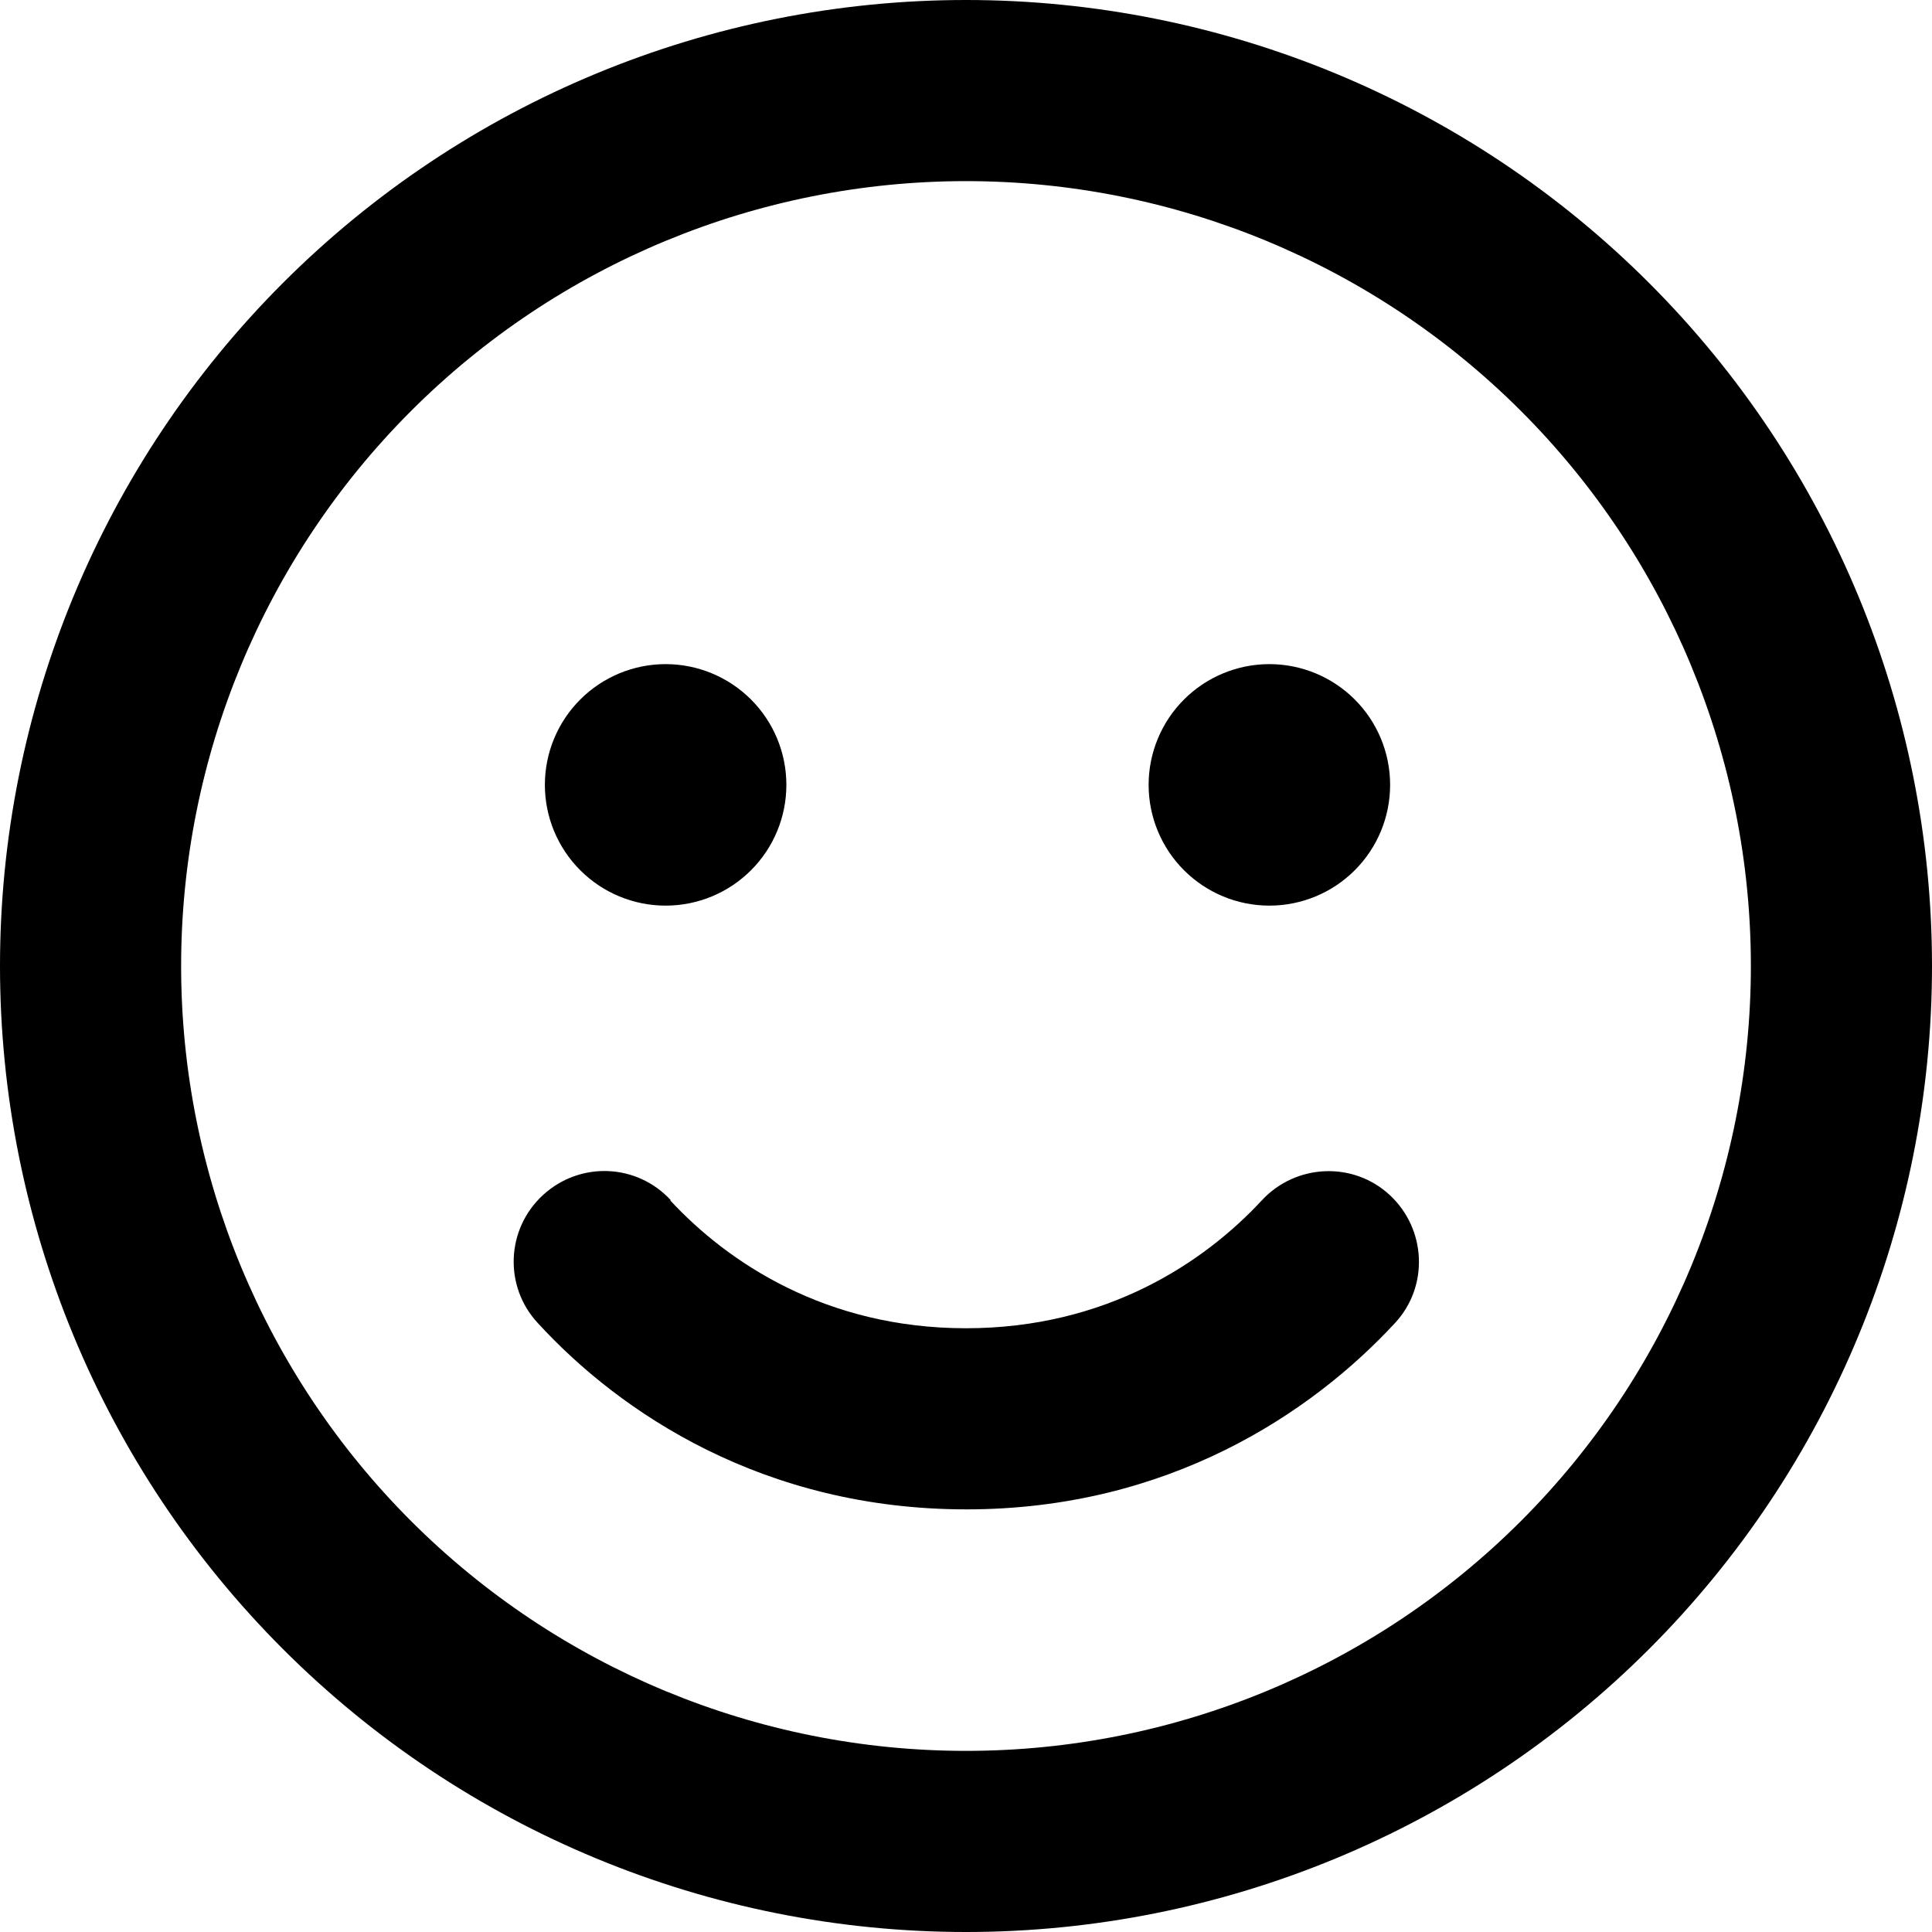
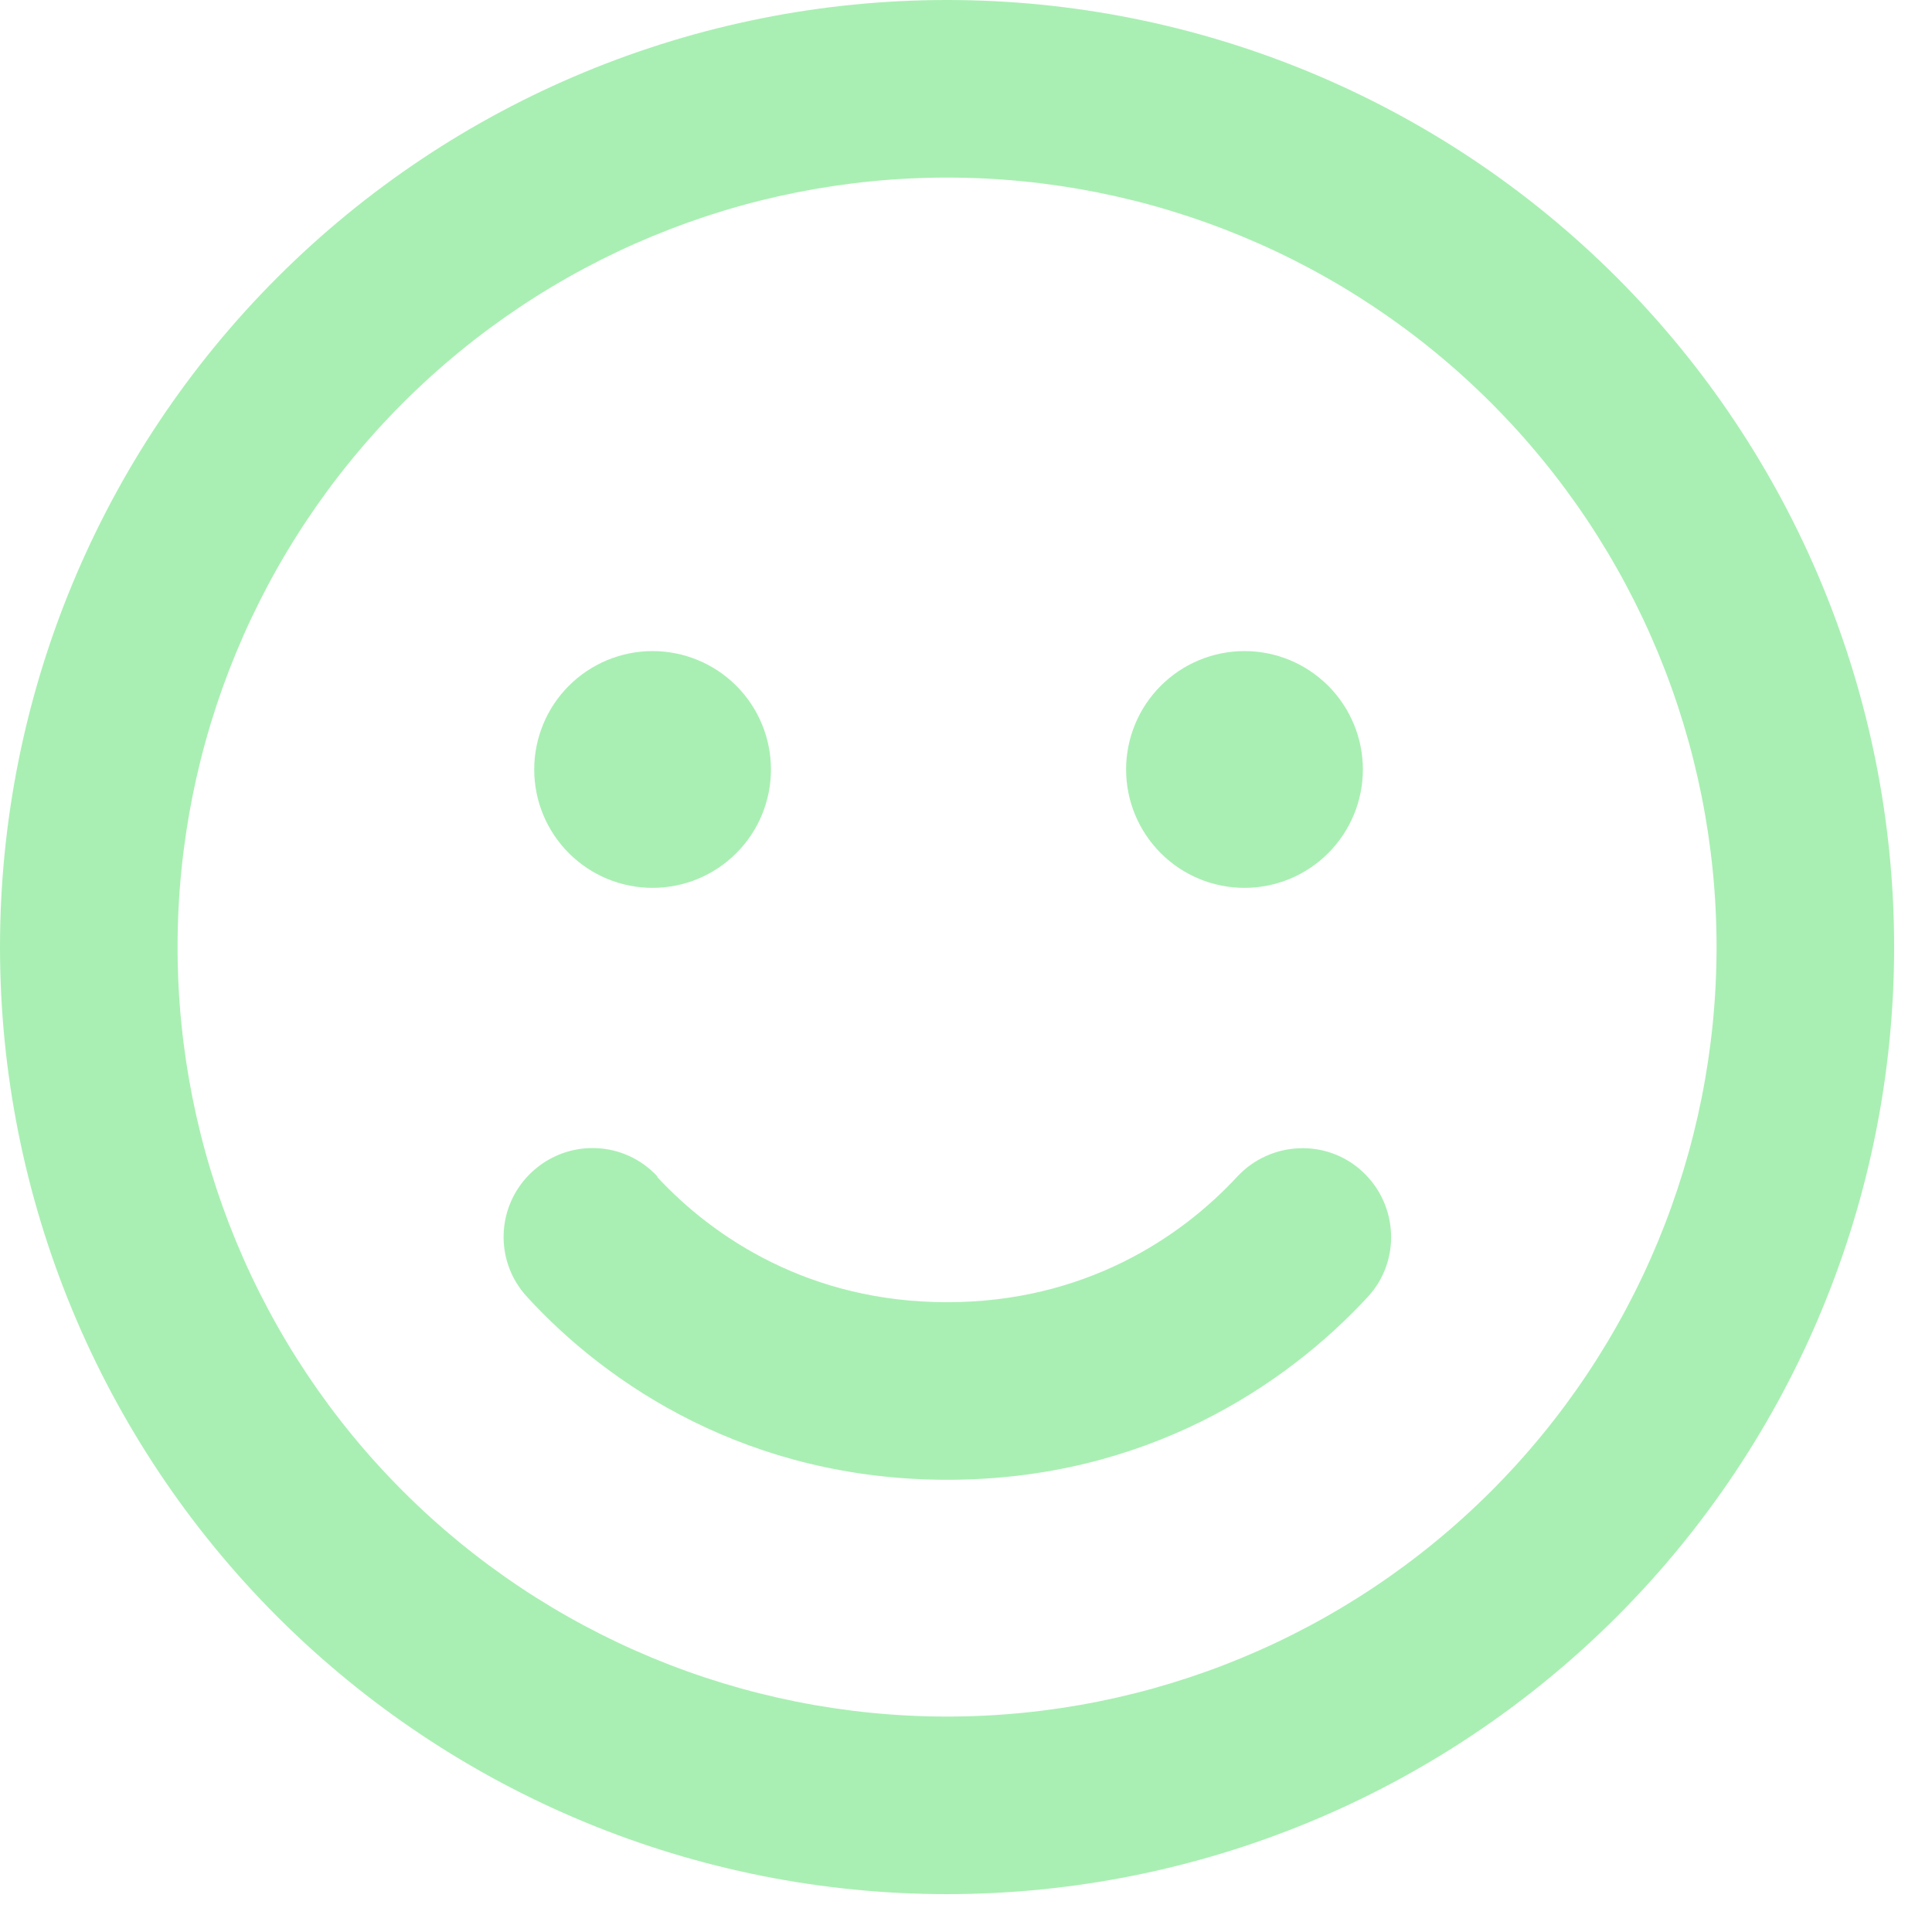
- <svg xmlns="http://www.w3.org/2000/svg" width="80" height="80" viewBox="0 0 80 80" fill="none">
-   <path d="M72.5 40C72.5 31.381 69.076 23.114 62.981 17.019C56.886 10.924 48.62 7.5 40 7.5C31.381 7.5 23.114 10.924 17.019 17.019C10.924 23.114 7.5 31.381 7.5 40C7.5 48.62 10.924 56.886 17.019 62.981C23.114 69.076 31.381 72.5 40 72.5C48.62 72.5 56.886 69.076 62.981 62.981C69.076 56.886 72.5 48.62 72.5 40ZM0 40C0 29.391 4.214 19.217 11.716 11.716C19.217 4.214 29.391 0 40 0C50.609 0 60.783 4.214 68.284 11.716C75.786 19.217 80 29.391 80 40C80 50.609 75.786 60.783 68.284 68.284C60.783 75.786 50.609 80 40 80C29.391 80 19.217 75.786 11.716 68.284C4.214 60.783 0 50.609 0 40ZM27.75 49.703C30.125 52.266 34.188 55 40 55C45.812 55 49.875 52.266 52.25 49.703C53.656 48.188 56.031 48.078 57.547 49.484C59.062 50.891 59.172 53.266 57.766 54.781C54.328 58.5 48.391 62.5 40.016 62.5C31.641 62.5 25.688 58.516 22.266 54.781C20.859 53.266 20.953 50.891 22.484 49.484C24.016 48.078 26.375 48.172 27.781 49.703H27.75ZM22.562 32.5C22.562 31.174 23.089 29.902 24.027 28.965C24.965 28.027 26.236 27.5 27.562 27.5C28.889 27.5 30.16 28.027 31.098 28.965C32.036 29.902 32.562 31.174 32.562 32.5C32.562 33.826 32.036 35.098 31.098 36.035C30.16 36.973 28.889 37.5 27.562 37.5C26.236 37.5 24.965 36.973 24.027 36.035C23.089 35.098 22.562 33.826 22.562 32.5ZM52.562 27.5C53.889 27.5 55.16 28.027 56.098 28.965C57.036 29.902 57.562 31.174 57.562 32.5C57.562 33.826 57.036 35.098 56.098 36.035C55.16 36.973 53.889 37.5 52.562 37.5C51.236 37.5 49.965 36.973 49.027 36.035C48.089 35.098 47.562 33.826 47.562 32.5C47.562 31.174 48.089 29.902 49.027 28.965C49.965 28.027 51.236 27.5 52.562 27.5Z" fill="black" />
+ <svg xmlns="http://www.w3.org/2000/svg" width="45" height="45" viewBox="0 0 45 45" fill="none">
+   <path d="M39.982 22.059C39.982 17.305 38.093 12.747 34.732 9.385C31.371 6.024 26.812 4.136 22.059 4.136C17.305 4.136 12.747 6.024 9.385 9.385C6.024 12.747 4.136 17.305 4.136 22.059C4.136 26.812 6.024 31.371 9.385 34.732C12.747 38.093 17.305 39.982 22.059 39.982C26.812 39.982 31.371 38.093 34.732 34.732C38.093 31.371 39.982 26.812 39.982 22.059ZM0 22.059C0 16.209 2.324 10.598 6.461 6.461C10.598 2.324 16.209 0 22.059 0C27.909 0 33.52 2.324 37.657 6.461C41.794 10.598 44.118 16.209 44.118 22.059C44.118 27.909 41.794 33.52 37.657 37.657C33.52 41.794 27.909 44.118 22.059 44.118C16.209 44.118 10.598 41.794 6.461 37.657C2.324 33.52 0 27.909 0 22.059ZM15.303 27.41C16.613 28.823 18.853 30.331 22.059 30.331C25.264 30.331 27.505 28.823 28.814 27.41C29.59 26.574 30.9 26.514 31.735 27.289C32.571 28.065 32.632 29.374 31.856 30.21C29.96 32.261 26.686 34.467 22.067 34.467C17.449 34.467 14.166 32.27 12.279 30.21C11.503 29.374 11.555 28.065 12.399 27.289C13.244 26.514 14.545 26.565 15.32 27.41H15.303ZM12.443 17.923C12.443 17.192 12.733 16.49 13.25 15.973C13.767 15.456 14.469 15.165 15.2 15.165C15.931 15.165 16.633 15.456 17.15 15.973C17.667 16.49 17.957 17.192 17.957 17.923C17.957 18.654 17.667 19.355 17.15 19.872C16.633 20.39 15.931 20.68 15.2 20.68C14.469 20.68 13.767 20.39 13.25 19.872C12.733 19.355 12.443 18.654 12.443 17.923ZM28.987 15.165C29.718 15.165 30.419 15.456 30.936 15.973C31.453 16.49 31.744 17.192 31.744 17.923C31.744 18.654 31.453 19.355 30.936 19.872C30.419 20.39 29.718 20.68 28.987 20.68C28.255 20.68 27.554 20.39 27.037 19.872C26.52 19.355 26.229 18.654 26.229 17.923C26.229 17.192 26.52 16.49 27.037 15.973C27.554 15.456 28.255 15.165 28.987 15.165Z" fill="#A9EFB3" />
</svg>
